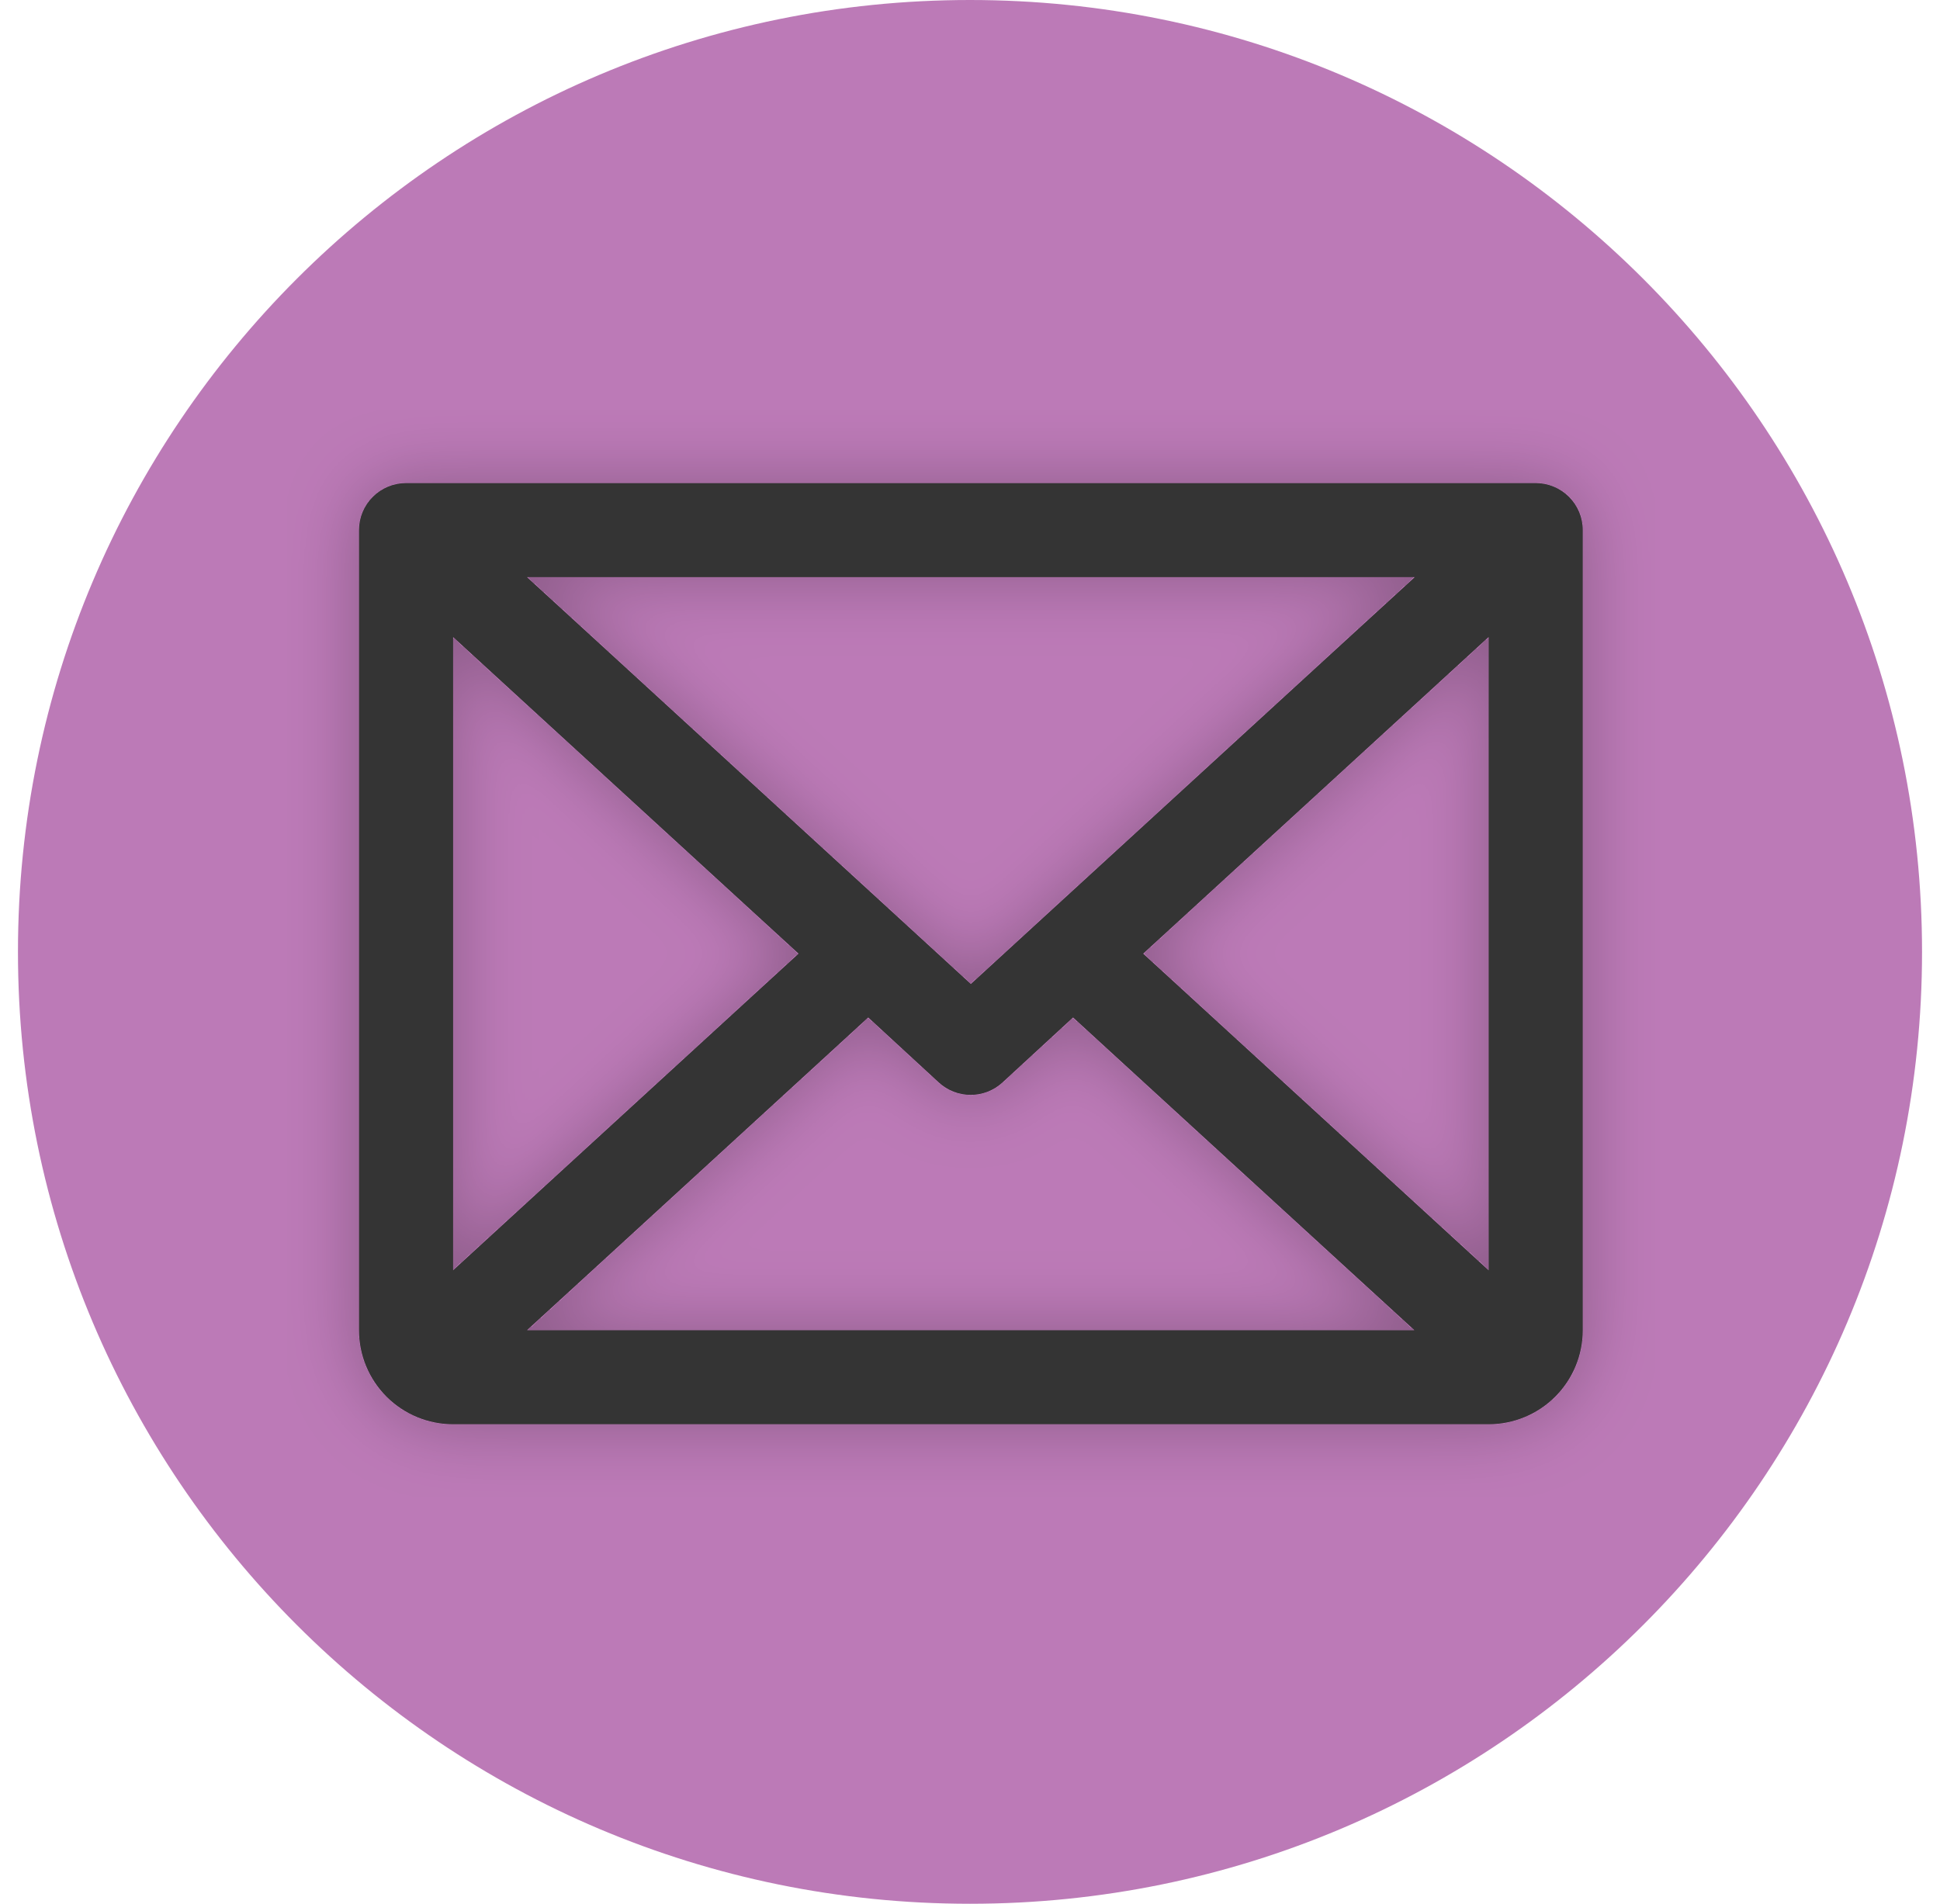
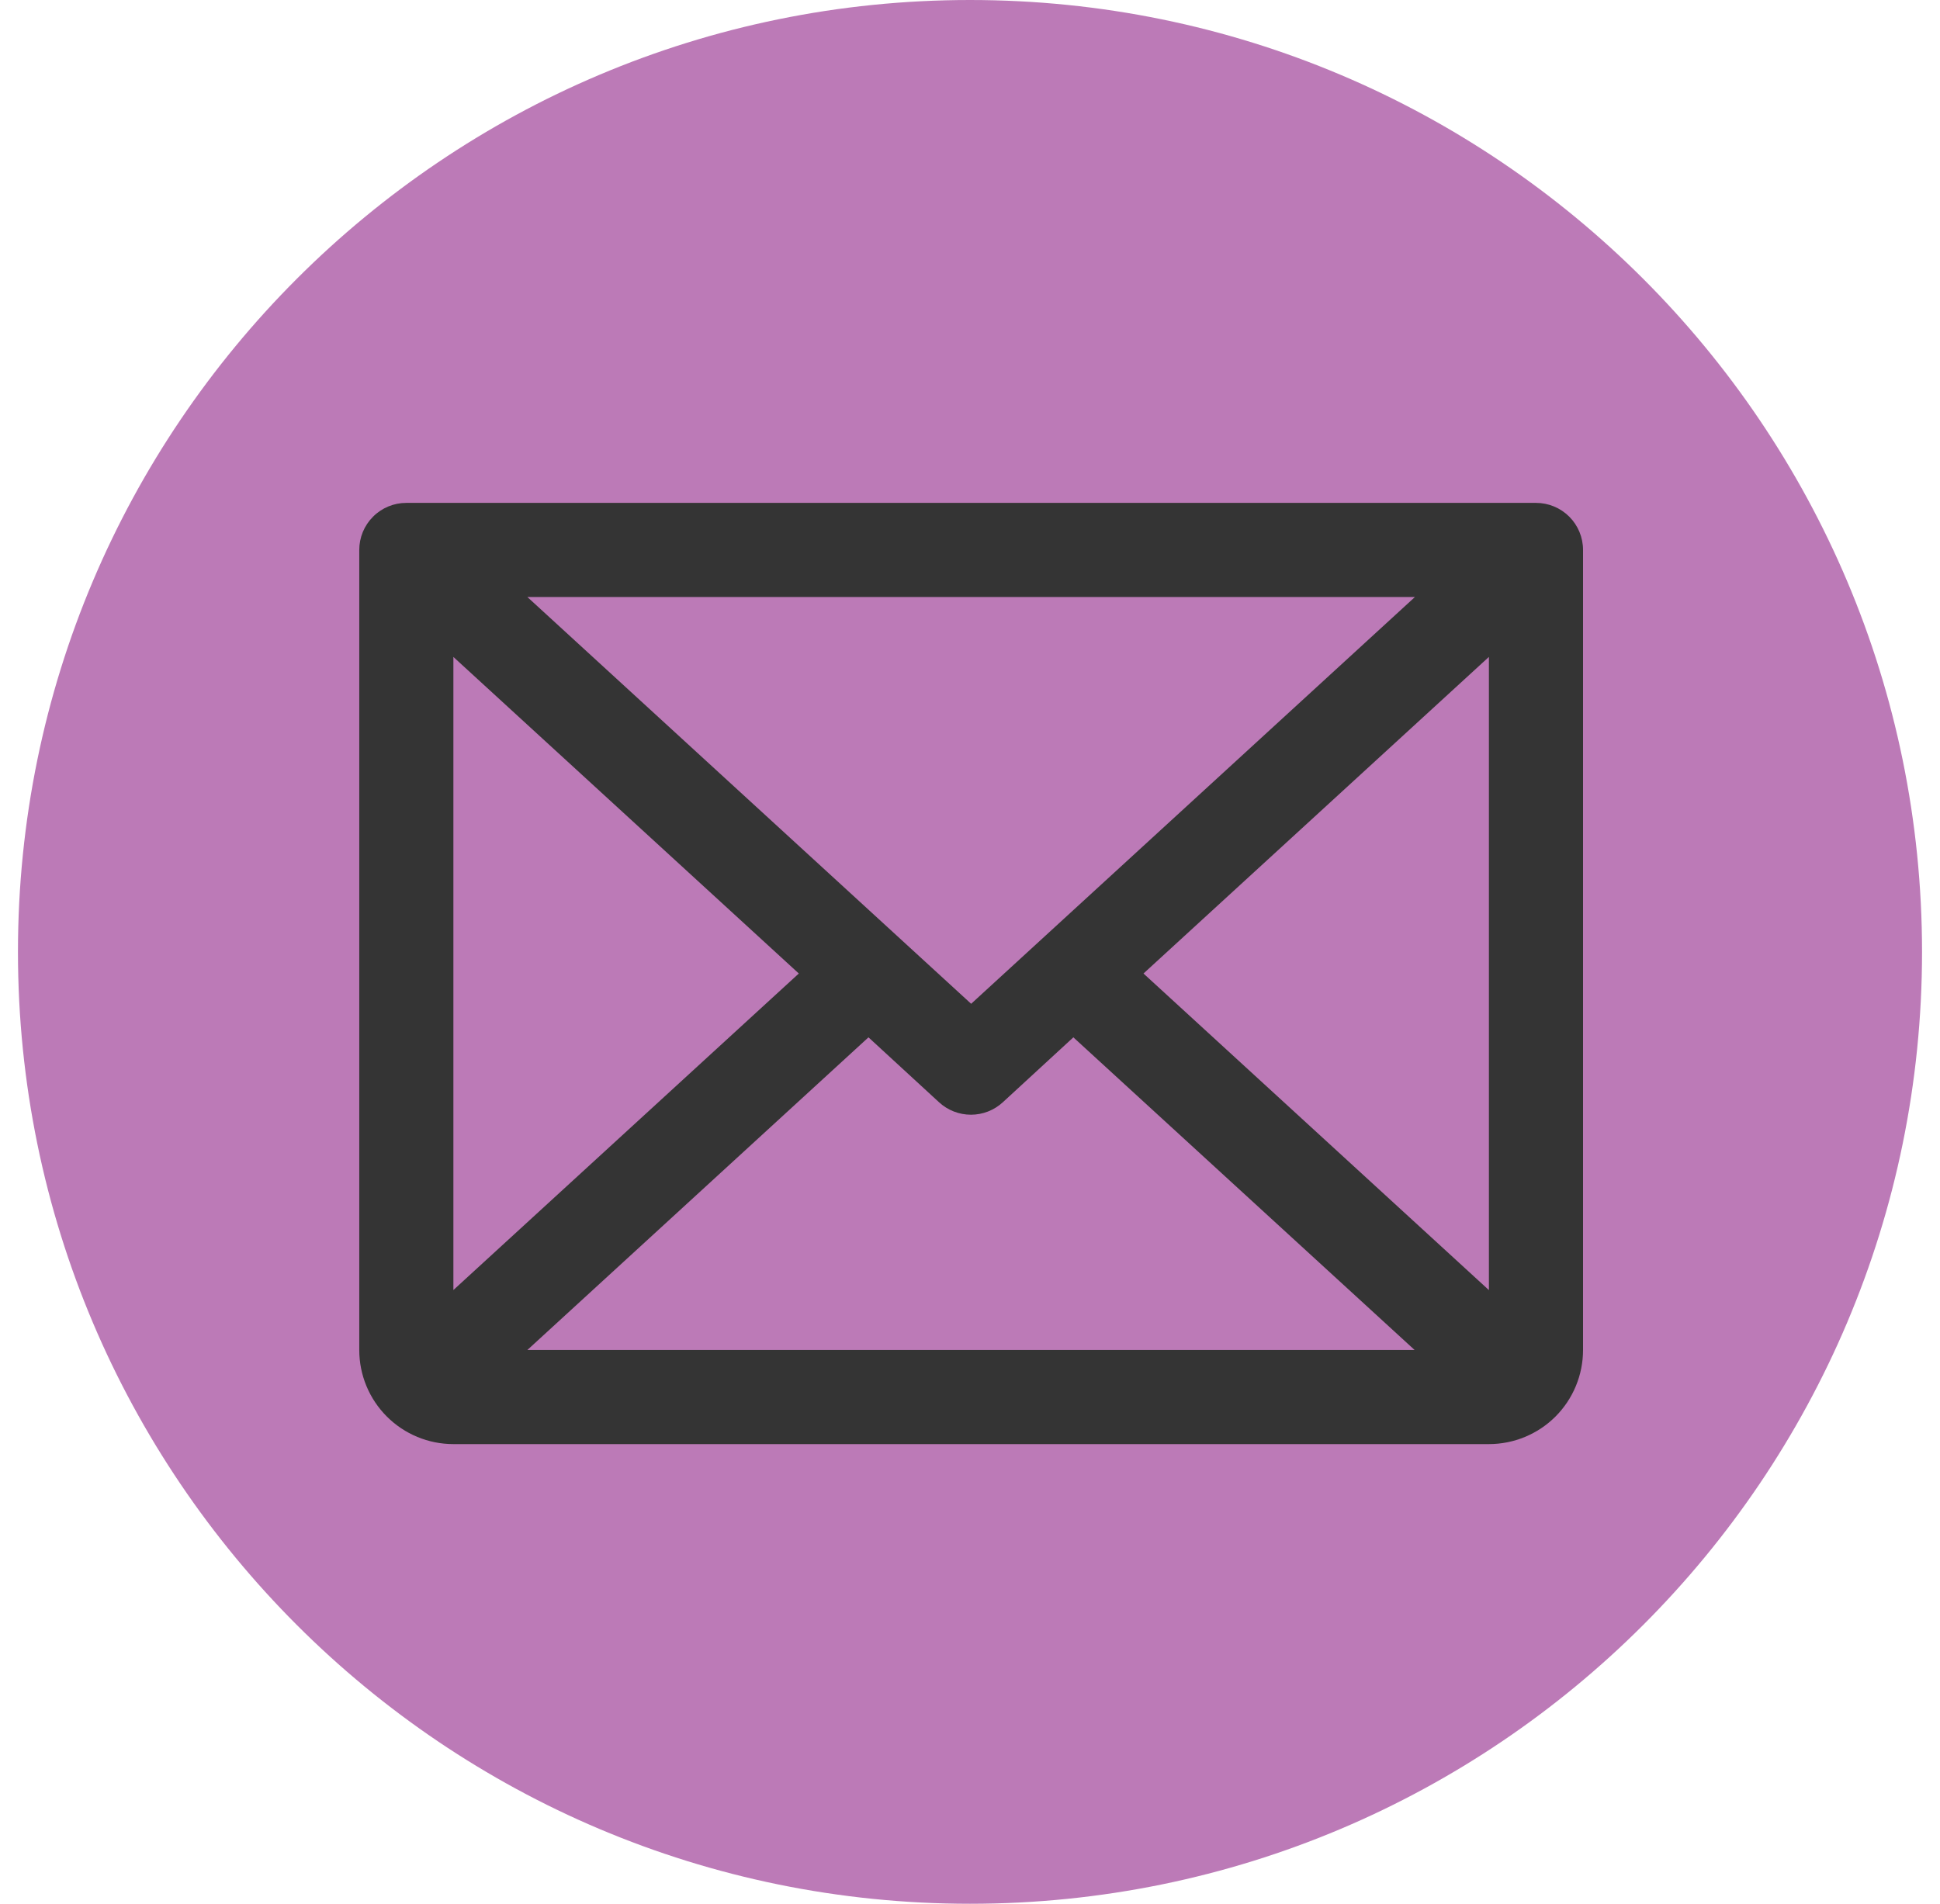
<svg xmlns="http://www.w3.org/2000/svg" width="54" height="53" viewBox="0 0 54 53" fill="none">
  <rect x="0.5" width="53" height="53" rx="26.5" fill="#BC7AB7" />
-   <g filter="url(#filter0_d_97_58)">
-     <path d="M42.746 13.448H11.302C10.955 13.448 10.622 13.586 10.376 13.832C10.13 14.077 9.992 14.41 9.992 14.758V37.031C9.992 37.726 10.268 38.392 10.76 38.884C11.251 39.375 11.918 39.651 12.613 39.651H41.436C42.131 39.651 42.798 39.375 43.289 38.884C43.781 38.392 44.057 37.726 44.057 37.031V14.758C44.057 14.41 43.919 14.077 43.673 13.832C43.427 13.586 43.094 13.448 42.746 13.448ZM27.024 27.393L14.671 16.068H39.378L27.024 27.393ZM22.227 26.549L12.613 35.362V17.737L22.227 26.549ZM24.167 28.326L26.132 30.136C26.373 30.358 26.69 30.481 27.018 30.481C27.346 30.481 27.662 30.358 27.904 30.136L29.869 28.326L39.368 37.031H14.671L24.167 28.326ZM31.821 26.549L41.436 17.735V35.364L31.821 26.549Z" fill="#343434" />
-   </g>
-   <defs>
-     <filter id="filter0_d_97_58" x="7.992" y="11.448" width="38.065" height="30.203" filterUnits="userSpaceOnUse" color-interpolation-filters="sRGB">
-       <feFlood flood-opacity="0" result="BackgroundImageFix" />
-       <feColorMatrix in="SourceAlpha" type="matrix" values="0 0 0 0 0 0 0 0 0 0 0 0 0 0 0 0 0 0 127 0" result="hardAlpha" />
-       <feOffset />
-       <feGaussianBlur stdDeviation="1" />
-       <feComposite in2="hardAlpha" operator="out" />
-       <feColorMatrix type="matrix" values="0 0 0 0 0 0 0 0 0 0 0 0 0 0 0 0 0 0 0.25 0" />
-       <feBlend mode="normal" in2="BackgroundImageFix" result="effect1_dropShadow_97_58" />
-       <feBlend mode="normal" in="SourceGraphic" in2="effect1_dropShadow_97_58" result="shape" />
-     </filter>
-   </defs>
+   <path d="M42.754 14H11.31C10.963 14 10.629 14.138 10.384 14.384C10.138 14.629 10 14.963 10 15.31V37.583C10 38.278 10.276 38.944 10.768 39.436C11.259 39.927 11.925 40.203 12.62 40.203H41.444C42.139 40.203 42.806 39.927 43.297 39.436C43.788 38.944 44.064 38.278 44.064 37.583V15.31C44.064 14.963 43.926 14.629 43.681 14.384C43.435 14.138 43.102 14 42.754 14ZM27.032 27.945L14.679 16.62H39.385L27.032 27.945ZM22.235 27.102L12.62 35.914V18.289L22.235 27.102ZM24.174 28.879L26.14 30.688C26.381 30.91 26.698 31.033 27.026 31.033C27.354 31.033 27.67 30.91 27.912 30.688L29.877 28.879L39.376 37.583H14.679L24.174 28.879ZM31.829 27.102L41.444 18.288V35.916L31.829 27.102Z" fill="#343434" />
</svg>
